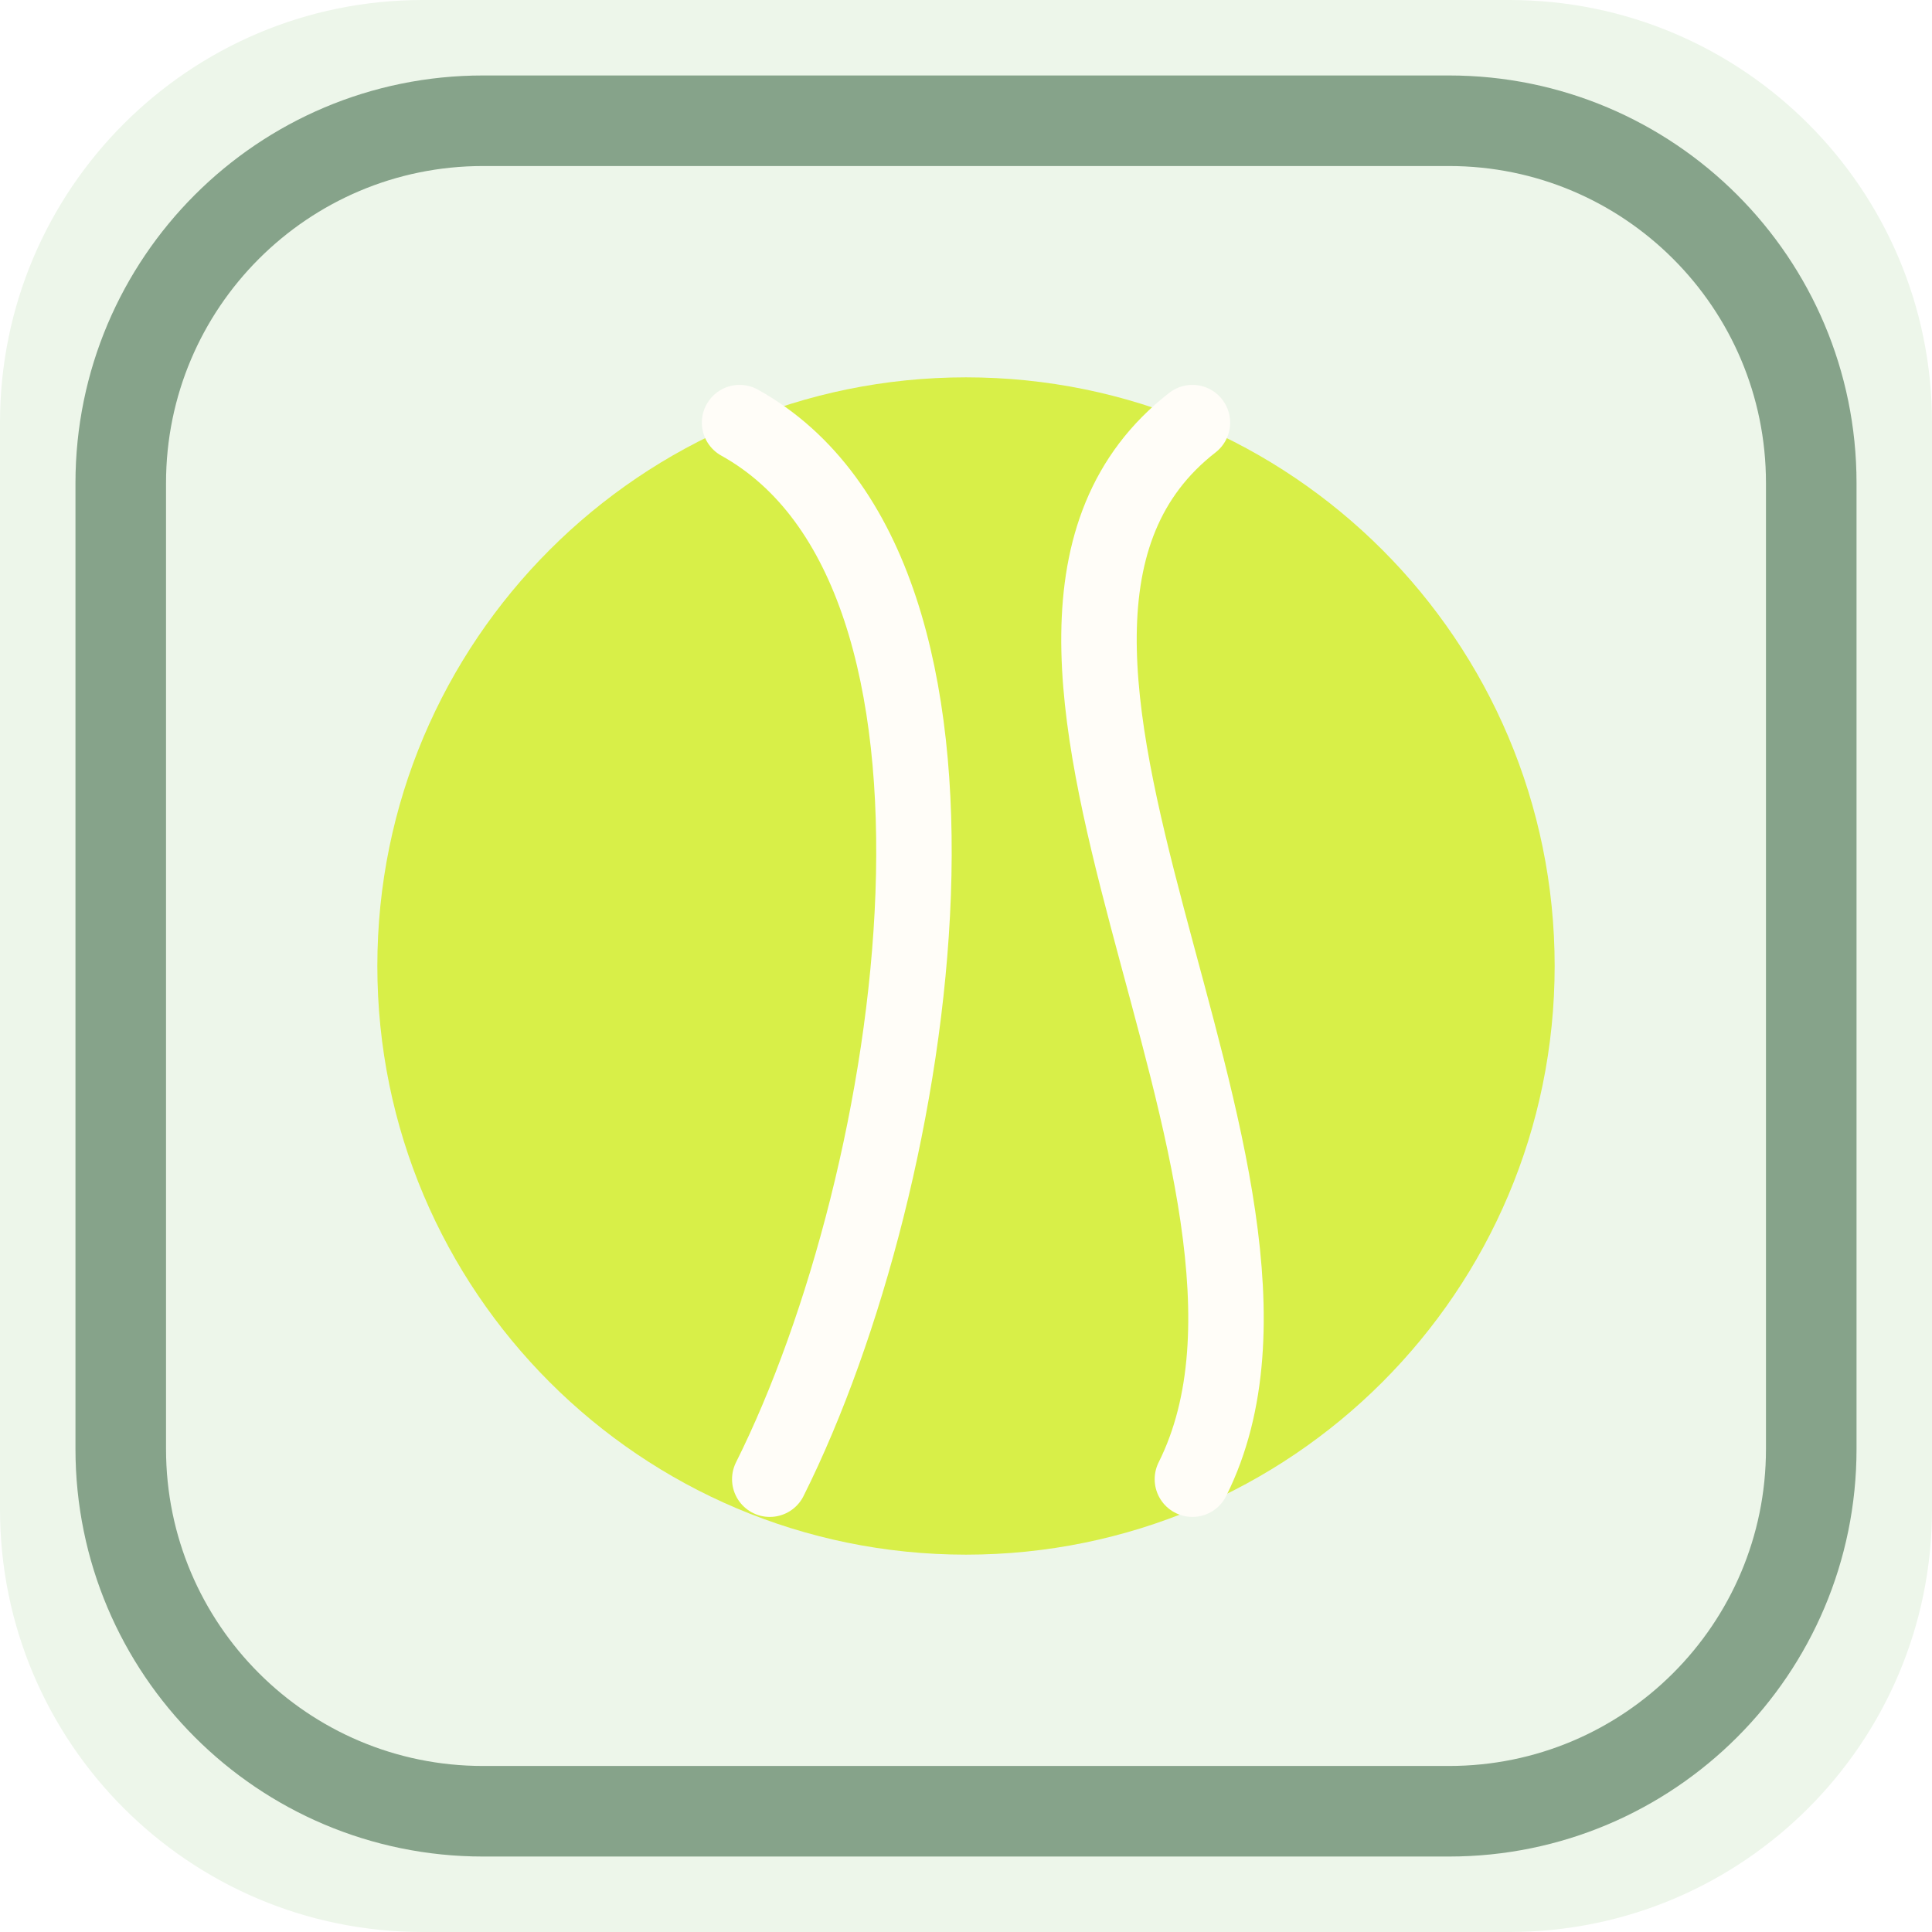
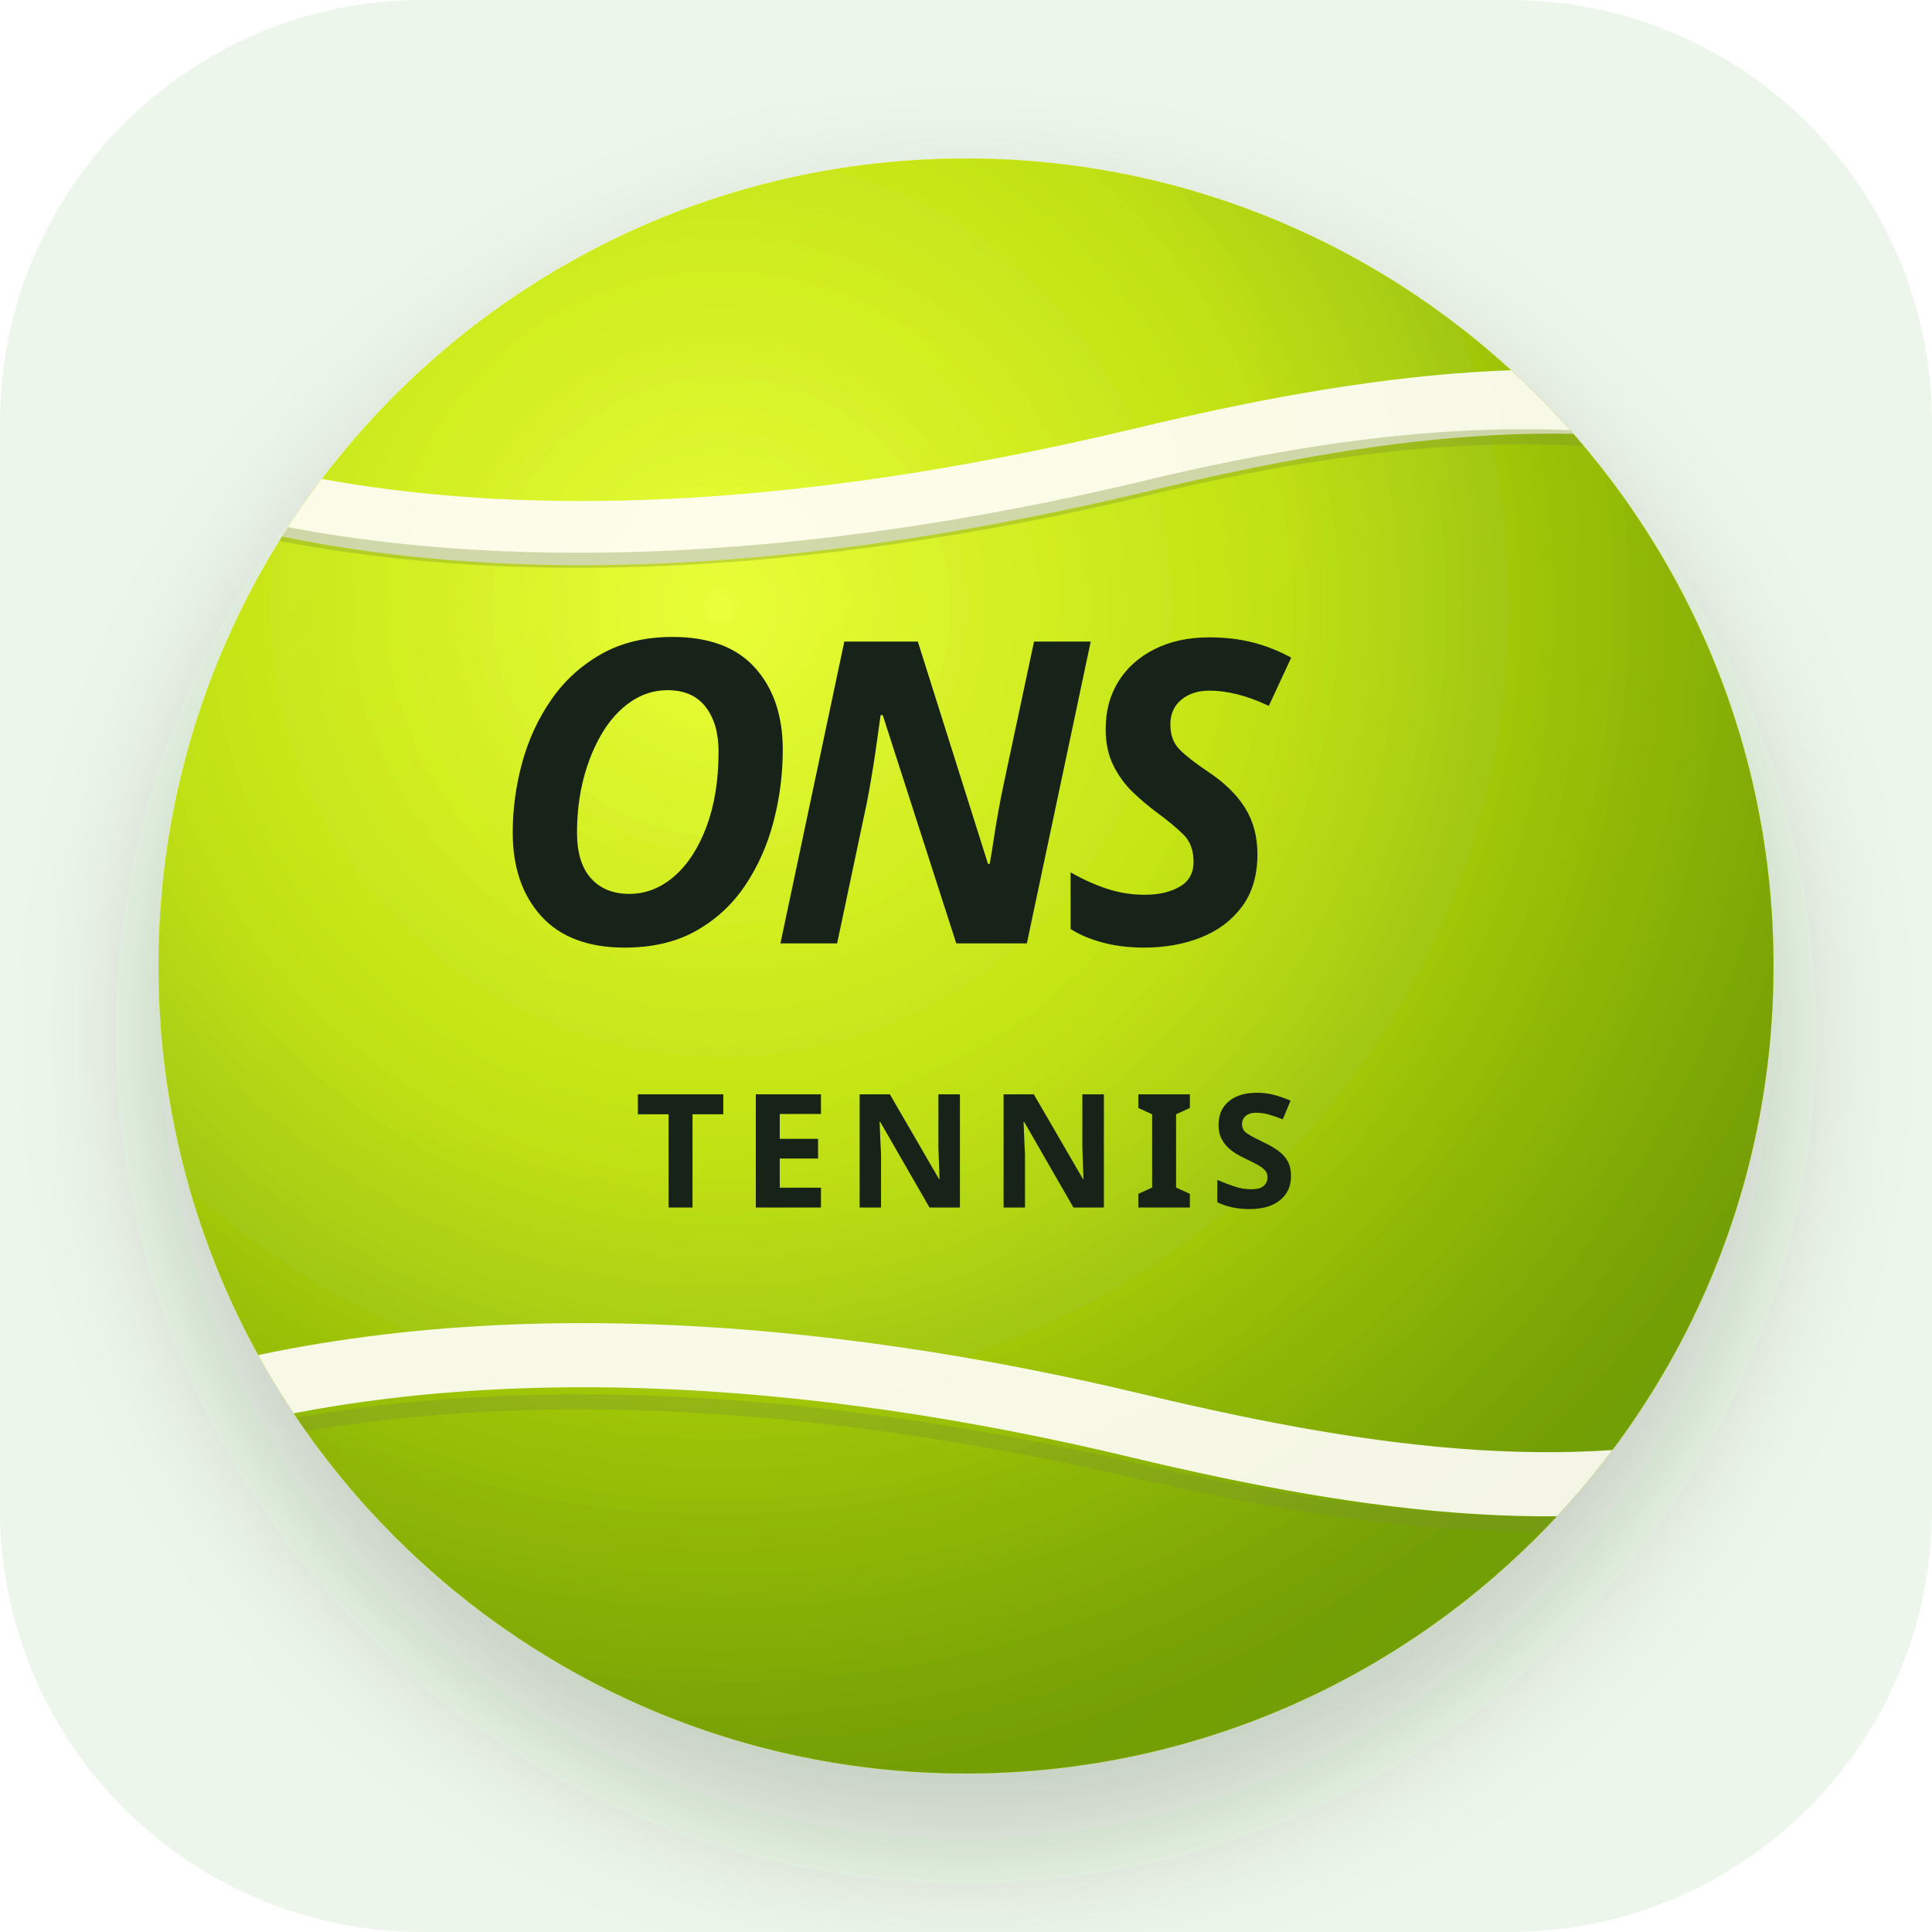
- <svg xmlns="http://www.w3.org/2000/svg" viewBox="0 0 128 128" role="img" aria-label="ONS Tennis">
-   <rect width="128" height="128" rx="28" fill="#edf6ea" />
-   <circle cx="64" cy="64" r="39" fill="#d8ef48" />
-   <path d="M49 28c18 10 12 50 2 70" fill="none" stroke="#fffdf8" stroke-width="5" stroke-linecap="round" />
-   <path d="M79 28c-18 14 10 50-0 70" fill="none" stroke="#fffdf8" stroke-width="5" stroke-linecap="round" />
-   <rect x="8" y="8" width="112" height="112" rx="24" fill="none" stroke="#315f3b" stroke-width="6" opacity=".55" />
+ <svg xmlns="http://www.w3.org/2000/svg" viewBox="0 0 512 512" role="img" aria-label="ONS Tennis app icon">
+   <defs>
+     <radialGradient id="ball" cx="35%" cy="28%" r="72%">
+       <stop offset="0%" stop-color="#f4ff74" />
+       <stop offset="48%" stop-color="#dcef45" />
+       <stop offset="100%" stop-color="#a9c72b" />
+     </radialGradient>
+     <linearGradient id="shadow" x1="0" y1="0" x2="1" y2="1">
+       <stop offset="0%" stop-color="#ffffff" stop-opacity=".5" />
+       <stop offset="100%" stop-color="#315f3b" stop-opacity=".28" />
+     </linearGradient>
+     <filter id="softShadow" x="-20%" y="-20%" width="140%" height="140%">
+       <feDropShadow dx="0" dy="18" stdDeviation="18" flood-color="#253026" flood-opacity=".22" />
+     </filter>
+     <filter id="texture" x="-10%" y="-10%" width="120%" height="120%">
+       <feTurbulence type="fractalNoise" baseFrequency=".9" numOctaves="3" seed="7" />
+       <feColorMatrix type="saturate" values="0" />
+       <feComponentTransfer>
+         <feFuncA type="table" tableValues="0 .12" />
+       </feComponentTransfer>
+       <feBlend in="SourceGraphic" in2="SourceGraphic" mode="multiply" />
+     </filter>
+     <clipPath id="ballClip">
+       <circle cx="256" cy="256" r="214" />
+     </clipPath>
+   </defs>
+   <rect width="512" height="512" rx="112" fill="#edf6ea" />
+   <circle cx="256" cy="256" r="214" fill="url(#ball)" filter="url(#softShadow)" />
+   <circle cx="256" cy="256" r="214" fill="url(#shadow)" opacity=".4" />
+   <circle cx="256" cy="256" r="214" fill="url(#ball)" filter="url(#texture)" opacity=".9" />
+   <g clip-path="url(#ballClip)">
+     <path d="M40 124c82 28 178 18 262-2 62-15 118-22 170-8" fill="none" stroke="#fffdf8" stroke-width="17" stroke-linecap="round" opacity=".92" />
+     <path d="M38 376c83-27 181-18 264 2 63 15 118 22 172 7" fill="none" stroke="#fffdf8" stroke-width="17" stroke-linecap="round" opacity=".92" />
+     <path d="M44 134c81 24 176 15 257-4 61-15 117-20 166-6" fill="none" stroke="#7b9430" stroke-width="4" stroke-linecap="round" opacity=".34" />
+     <path d="M43 386c82-24 178-15 259 4 62 14 117 20 168 6" fill="none" stroke="#7b9430" stroke-width="4" stroke-linecap="round" opacity=".34" />
+   </g>
+   <text x="235" y="250" text-anchor="middle" font-family="Arial Black, Impact, system-ui, sans-serif" font-size="112" font-weight="900" font-style="italic" letter-spacing="-7" fill="#172219">ONS</text>
+   <text x="256" y="320" text-anchor="middle" font-family="Arial Black, Impact, system-ui, sans-serif" font-size="42" font-weight="900" letter-spacing="4" fill="#172219">TENNIS</text>
</svg>
